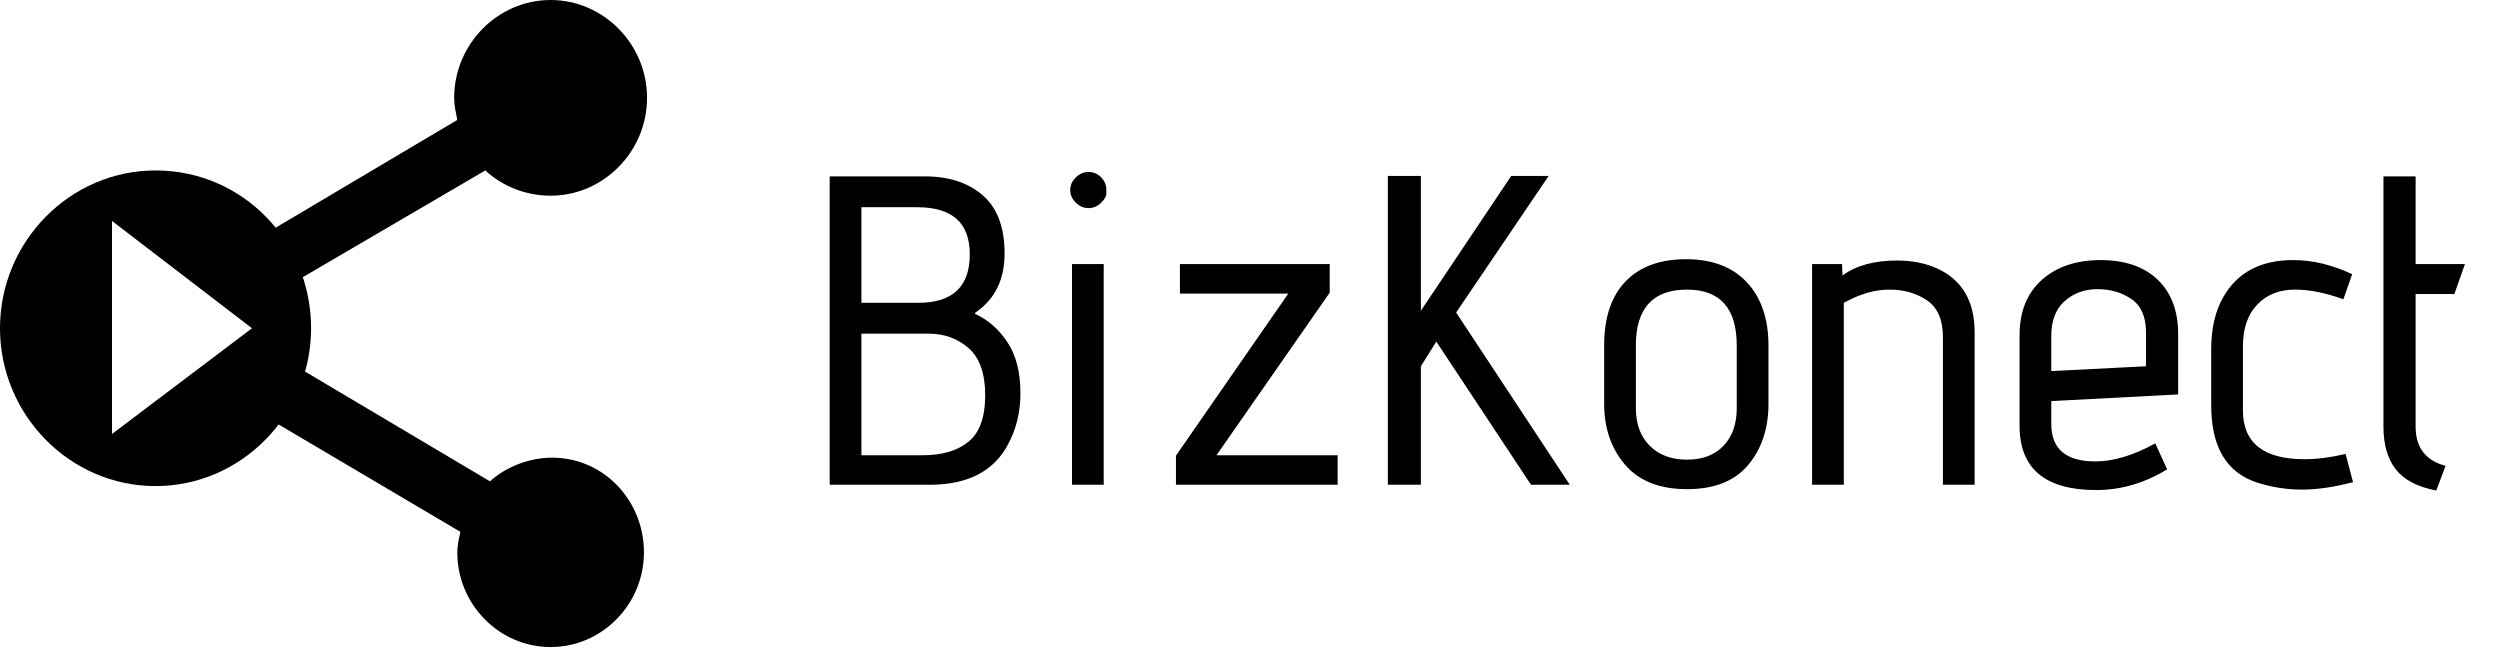
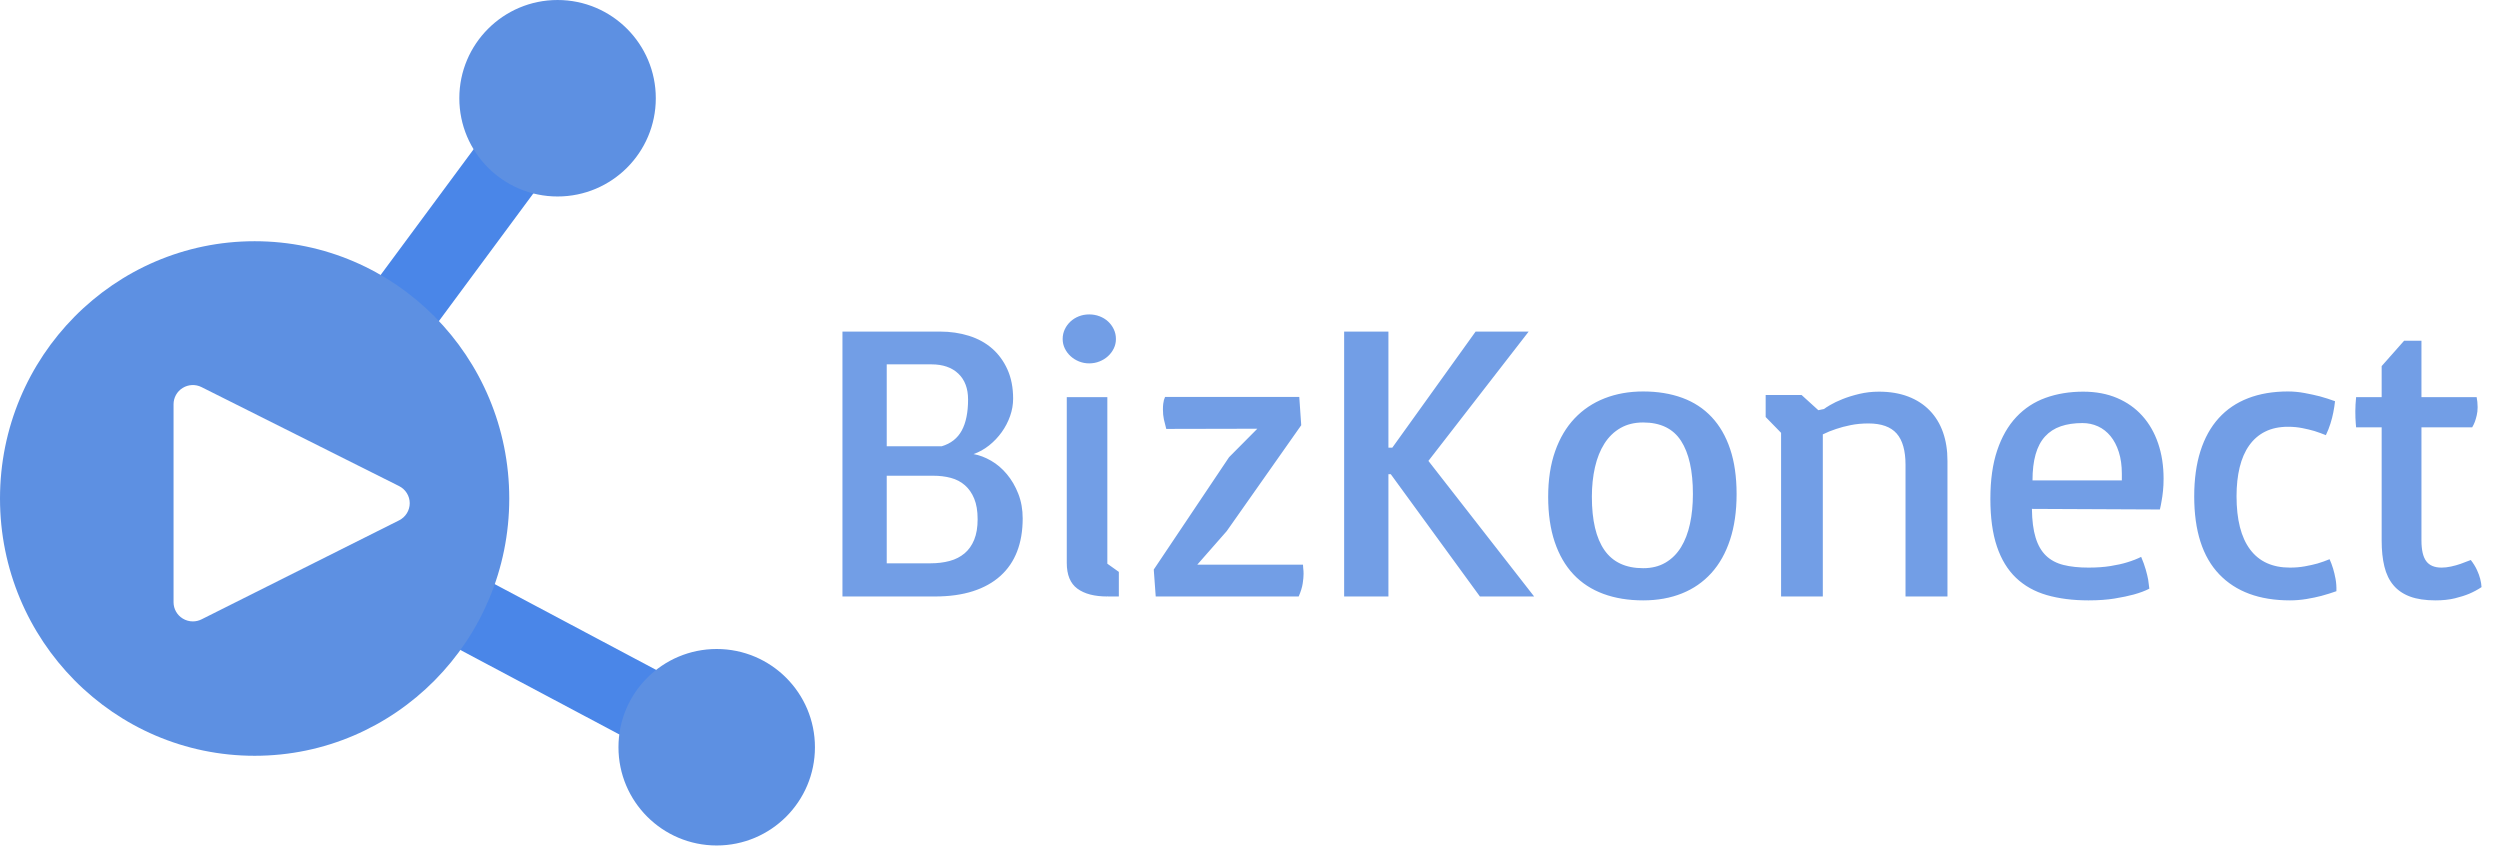
- <svg xmlns="http://www.w3.org/2000/svg" style="isolation:isolate" viewBox="1 5 185.457 48" width="185.457" height="48">
-   <path d=" M 19.692 35.322 L 35.154 44.454 C 35.038 44.922 34.923 45.507 34.923 45.976 C 34.923 49.839 38.038 53 41.846 53 C 45.654 53 48.769 49.839 48.769 45.976 C 48.769 42.112 45.769 38.951 41.962 38.951 C 40.231 38.951 38.5 39.654 37.346 40.707 L 20.385 30.639 C 20.5 30.054 20.615 29.585 20.615 29 C 20.615 28.415 20.5 27.946 20.385 27.361 L 37 17.644 C 38.269 18.815 40 19.517 41.846 19.517 C 45.769 19.517 49 16.239 49 12.259 C 49 8.278 45.769 5 41.846 5 C 37.923 5 34.692 8.278 34.692 12.259 C 34.692 12.844 34.808 13.312 34.923 13.898 L 19.923 22.795" fill="rgb(0,0,0)" stroke-width="12" stroke="rgba(0,0,0,0)" stroke-linejoin="miter" stroke-linecap="butt" />
-   <path d=" M 12.538 17.644 C 6.192 17.644 1 22.912 1 29.351 C 1 35.79 6.192 41.059 12.538 41.059 C 18.885 41.059 24.077 35.79 24.077 29.351 C 24.077 22.912 19 17.644 12.538 17.644 Z  M 9.308 37.195 L 9.308 21.39 L 19.692 29.351 L 9.308 37.195 Z " fill-rule="evenodd" fill="rgb(0,0,0)" stroke-width="12" stroke="rgba(0,0,0,0)" stroke-linejoin="miter" stroke-linecap="butt" />
-   <path d=" M 69.967 40.961 L 62.549 40.961 L 62.549 18.085 L 69.608 18.085 Q 72.288 18.085 73.905 19.49 Q 75.523 20.895 75.523 23.804 Q 75.523 26.712 73.366 28.183 Q 73.333 28.216 73.333 28.248 L 73.333 28.281 Q 74.771 28.935 75.735 30.389 Q 76.699 31.843 76.699 34.163 Q 76.699 36.222 75.817 37.889 Q 74.248 40.961 69.967 40.961 Z  M 64.902 27.464 L 69.118 27.464 Q 72.941 27.464 72.941 23.869 Q 72.941 20.373 69.052 20.373 L 64.902 20.373 L 64.902 27.464 Z  M 64.902 38.771 L 69.444 38.771 Q 71.634 38.771 72.86 37.758 Q 74.085 36.745 74.085 34.327 Q 74.085 31.909 72.86 30.83 Q 71.634 29.752 69.902 29.752 L 64.902 29.752 L 64.902 38.771 Z  M 83.072 19.098 Q 83.072 19.098 83.072 19.376 Q 83.072 19.654 82.68 20.046 Q 82.288 20.438 81.748 20.438 Q 81.209 20.438 80.801 20.029 Q 80.392 19.621 80.392 19.098 Q 80.392 18.575 80.801 18.167 Q 81.209 17.758 81.748 17.758 Q 82.288 17.758 82.68 18.15 Q 83.072 18.542 83.072 19.098 Z  M 82.876 40.961 L 80.523 40.961 L 80.523 24.588 L 82.876 24.588 L 82.876 40.961 Z  M 100.229 40.961 L 88.235 40.961 L 88.235 38.804 L 96.569 26.778 L 88.53 26.778 L 88.53 24.588 L 99.641 24.588 L 99.641 26.712 L 91.242 38.771 L 100.229 38.771 L 100.229 40.961 Z  M 117.451 40.961 L 114.575 40.961 L 107.549 30.34 L 106.405 32.17 L 106.405 40.961 L 103.954 40.961 L 103.954 18.052 L 106.405 18.052 L 106.405 28.052 L 113.105 18.052 L 115.883 18.052 L 109.02 28.183 L 117.451 40.961 Z  M 132.19 30.634 L 132.19 34.948 Q 132.19 37.693 130.687 39.49 Q 129.183 41.288 126.144 41.288 Q 123.105 41.288 121.553 39.474 Q 120 37.66 120 34.948 L 120 30.634 Q 120 27.529 121.585 25.879 Q 123.17 24.229 126.079 24.229 Q 128.987 24.229 130.588 25.944 Q 132.19 27.66 132.19 30.634 Z  M 129.837 35.275 L 129.837 30.634 Q 129.837 26.484 126.144 26.484 Q 122.353 26.484 122.353 30.634 L 122.353 35.275 Q 122.353 37.039 123.383 38.069 Q 124.412 39.098 126.144 39.098 Q 127.876 39.098 128.856 38.069 Q 129.837 37.039 129.837 35.275 Z  M 137.68 25.438 Q 139.183 24.327 141.732 24.327 Q 143.399 24.327 144.706 24.915 Q 147.484 26.19 147.484 29.654 L 147.484 40.961 L 145.131 40.961 L 145.131 30.013 Q 145.131 28.085 143.955 27.284 Q 142.778 26.484 141.16 26.484 Q 139.543 26.484 137.778 27.464 L 137.778 40.961 L 135.425 40.961 L 135.425 24.588 L 137.647 24.588 L 137.68 25.438 Z  M 153.17 36.451 Q 153.17 39.229 156.438 39.229 Q 158.464 39.229 160.883 37.889 L 161.765 39.817 Q 159.249 41.353 156.504 41.353 Q 150.817 41.353 150.817 36.582 L 150.817 29.882 Q 150.817 27.235 152.468 25.765 Q 154.118 24.294 156.83 24.294 Q 159.543 24.294 161.062 25.748 Q 162.582 27.203 162.582 29.784 L 162.582 34.261 L 153.17 34.752 L 153.17 36.451 Z  M 160.196 32.17 L 160.196 29.654 Q 160.196 27.922 159.118 27.186 Q 158.04 26.451 156.602 26.451 Q 155.164 26.451 154.167 27.333 Q 153.17 28.216 153.17 29.915 L 153.17 32.529 L 160.196 32.17 Z  M 171.961 39.065 Q 173.366 39.065 175 38.673 L 175.556 40.765 Q 173.464 41.32 171.765 41.32 Q 170.066 41.32 168.432 40.797 Q 165.033 39.686 165.033 35.078 L 165.033 30.895 Q 165.033 28.575 165.948 27.007 Q 167.517 24.294 171.112 24.294 Q 173.268 24.294 175.491 25.34 L 174.837 27.203 Q 172.876 26.484 171.242 26.484 Q 169.51 26.484 168.448 27.595 Q 167.386 28.706 167.386 30.699 L 167.386 35.438 Q 167.386 39.065 171.961 39.065 Z  M 182.419 39.556 L 181.732 41.386 Q 179.641 40.994 178.726 39.817 Q 177.811 38.641 177.811 36.647 L 177.811 18.085 L 180.197 18.085 L 180.197 24.588 L 183.857 24.588 L 183.072 26.81 L 180.197 26.81 L 180.197 36.647 Q 180.197 38.967 182.419 39.556 Z " fill-rule="evenodd" fill="rgb(0,0,0)" stroke-width="1" stroke="rgba(0,0,0,0)" stroke-linejoin="miter" stroke-linecap="square" />
+ <svg xmlns="http://www.w3.org/2000/svg" style="isolation:isolate" viewBox="235 349.527 471.273 159.379" width="471.273" height="159.379">
+   <g opacity="0.87">
+     <path d=" M 393.81 412.033 L 412.195 412.033 Q 415.1 412.033 417.637 412.824 Q 420.174 413.615 422.013 415.214 Q 423.851 416.814 424.917 419.185 Q 425.984 421.557 425.984 424.682 Q 425.984 426.337 425.414 427.955 Q 424.844 429.573 423.833 430.989 Q 422.822 432.404 421.461 433.489 Q 420.101 434.574 418.519 435.125 Q 420.174 435.419 421.829 436.375 Q 423.483 437.331 424.807 438.913 Q 426.131 440.494 426.958 442.608 Q 427.786 444.722 427.786 447.259 Q 427.786 450.753 426.738 453.474 Q 425.69 456.195 423.594 458.088 Q 421.498 459.982 418.409 460.975 Q 415.32 461.968 411.239 461.968 L 393.81 461.968 L 393.81 412.033 Z  M 410.356 455.717 Q 412.379 455.717 414.015 455.275 Q 415.651 454.834 416.828 453.841 Q 418.005 452.849 418.648 451.267 Q 419.292 449.686 419.292 447.407 Q 419.292 445.09 418.648 443.527 Q 418.005 441.965 416.883 440.99 Q 415.762 440.016 414.236 439.611 Q 412.71 439.207 410.945 439.207 L 402.157 439.207 L 402.157 455.717 L 410.356 455.717 Z  M 412.526 433.654 Q 415.1 432.882 416.295 430.694 Q 417.49 428.507 417.49 424.83 Q 417.49 421.704 415.651 419.957 Q 413.813 418.211 410.577 418.211 L 402.157 418.211 L 402.157 433.654 L 412.526 433.654 Z  M 440.324 418.027 Q 439.295 418.027 438.394 417.659 Q 437.493 417.292 436.813 416.667 Q 436.132 416.041 435.728 415.214 Q 435.323 414.387 435.323 413.431 Q 435.323 412.438 435.728 411.592 Q 436.132 410.746 436.813 410.121 Q 437.493 409.496 438.394 409.147 Q 439.295 408.798 440.324 408.798 Q 441.354 408.798 442.273 409.147 Q 443.192 409.496 443.873 410.121 Q 444.553 410.746 444.957 411.592 Q 445.362 412.438 445.362 413.431 Q 445.362 414.387 444.957 415.214 Q 444.553 416.041 443.873 416.667 Q 443.192 417.292 442.273 417.659 Q 441.354 418.027 440.324 418.027 Z  M 436.096 424.388 L 443.744 424.388 L 443.744 455.79 L 445.913 457.335 L 445.913 461.968 L 443.817 461.968 L 443.744 461.894 L 443.744 461.968 Q 440.104 461.968 438.1 460.497 Q 436.096 459.026 436.096 455.643 L 436.096 424.388 Z  M 452.495 456.893 L 466.689 435.714 L 472.02 430.345 L 454.849 430.382 Q 454.591 429.426 454.407 428.598 Q 454.223 427.771 454.223 426.705 Q 454.223 426.08 454.279 425.657 Q 454.334 425.234 454.407 424.94 Q 454.518 424.609 454.628 424.352 L 479.926 424.352 L 480.294 429.683 L 466.247 449.65 L 460.695 455.974 L 480.625 455.974 Q 480.625 456.268 480.661 456.562 Q 480.698 456.82 480.717 457.132 Q 480.735 457.445 480.735 457.702 Q 480.735 458.474 480.569 459.541 Q 480.404 460.607 479.816 461.968 L 452.863 461.968 L 452.495 456.893 Z  M 488.383 412.033 L 496.73 412.033 L 496.73 433.912 L 497.465 433.912 L 513.166 412.033 L 523.168 412.033 L 504.268 436.412 L 524.198 461.968 L 513.975 461.968 L 497.171 438.913 L 496.73 438.913 L 496.73 461.968 L 488.383 461.968 L 488.383 412.033 Z  M 526.845 443.178 Q 526.845 438.324 528.15 434.61 Q 529.456 430.897 531.827 428.396 Q 534.199 425.896 537.49 424.609 Q 540.781 423.322 544.752 423.322 Q 548.834 423.322 552.106 424.517 Q 555.379 425.712 557.659 428.139 Q 559.938 430.566 561.152 434.188 Q 562.365 437.809 562.365 442.663 Q 562.365 447.517 561.133 451.267 Q 559.902 455.018 557.603 457.555 Q 555.305 460.092 552.051 461.398 Q 548.797 462.703 544.752 462.703 Q 540.56 462.703 537.233 461.471 Q 533.905 460.239 531.607 457.794 Q 529.309 455.349 528.077 451.69 Q 526.845 448.032 526.845 443.178 Z  M 544.752 456.636 Q 547.179 456.636 548.962 455.588 Q 550.746 454.54 551.886 452.683 Q 553.026 450.826 553.577 448.271 Q 554.129 445.715 554.129 442.663 Q 554.129 436.081 551.886 432.625 Q 549.643 429.168 544.752 429.168 Q 542.289 429.168 540.468 430.216 Q 538.648 431.264 537.453 433.14 Q 536.258 435.015 535.67 437.589 Q 535.082 440.163 535.082 443.178 Q 535.082 449.833 537.453 453.235 Q 539.825 456.636 544.752 456.636 Z  M 570.749 431.117 L 567.844 428.139 L 567.844 423.984 L 574.61 423.984 L 577.772 426.852 L 578.838 426.631 Q 579.096 426.411 580.033 425.859 Q 580.971 425.308 582.35 424.756 Q 583.729 424.204 585.494 423.782 Q 587.259 423.359 589.208 423.359 Q 592.296 423.359 594.705 424.278 Q 597.113 425.197 598.768 426.907 Q 600.423 428.617 601.268 431.007 Q 602.114 433.397 602.114 436.375 L 602.114 461.968 L 594.208 461.968 L 594.208 437.148 Q 594.208 433.14 592.535 431.246 Q 590.862 429.352 587.222 429.352 Q 585.42 429.352 583.876 429.665 Q 582.332 429.977 581.155 430.382 Q 579.794 430.823 578.618 431.411 L 578.618 461.968 L 570.749 461.968 L 570.749 431.117 Z  M 610.203 443.546 Q 610.203 438.251 611.49 434.427 Q 612.777 430.602 615.094 428.139 Q 617.41 425.675 620.628 424.517 Q 623.845 423.359 627.706 423.359 Q 631.273 423.359 634.086 424.554 Q 636.899 425.749 638.848 427.918 Q 640.796 430.088 641.826 433.103 Q 642.856 436.118 642.856 439.758 Q 642.856 441.009 642.745 442.075 Q 642.635 443.141 642.488 443.913 Q 642.341 444.833 642.157 445.568 L 618.036 445.458 Q 618.072 448.73 618.734 450.881 Q 619.396 453.032 620.701 454.283 Q 622.007 455.533 623.992 456.029 Q 625.978 456.526 628.699 456.526 Q 631.015 456.526 632.854 456.231 Q 634.693 455.937 635.979 455.533 Q 637.45 455.092 638.627 454.503 Q 639.179 455.79 639.491 456.893 Q 639.804 457.996 639.951 458.805 Q 640.098 459.761 640.171 460.497 Q 638.958 461.122 637.23 461.6 Q 635.759 462.004 633.626 462.354 Q 631.494 462.703 628.699 462.703 Q 624.287 462.703 620.848 461.71 Q 617.41 460.717 615.039 458.456 Q 612.667 456.195 611.435 452.536 Q 610.203 448.877 610.203 443.546 Z  M 634.987 440.089 L 634.987 438.839 Q 634.987 436.523 634.417 434.739 Q 633.847 432.956 632.854 431.742 Q 631.861 430.529 630.501 429.904 Q 629.14 429.279 627.559 429.279 Q 625.243 429.279 623.478 429.885 Q 621.713 430.492 620.518 431.798 Q 619.323 433.103 618.734 435.162 Q 618.146 437.221 618.146 440.089 L 634.987 440.089 Z  M 648.629 443.104 Q 648.629 438.251 649.805 434.555 Q 650.982 430.86 653.243 428.359 Q 655.505 425.859 658.796 424.591 Q 662.086 423.322 666.315 423.322 Q 667.859 423.322 669.441 423.616 Q 671.022 423.91 672.309 424.241 Q 673.779 424.646 675.177 425.16 Q 675.066 426.19 674.846 427.293 Q 674.662 428.249 674.313 429.371 Q 673.963 430.492 673.449 431.559 Q 672.456 431.154 671.316 430.786 Q 670.323 430.492 669.036 430.235 Q 667.749 429.977 666.315 429.977 Q 663.851 429.977 662.031 430.878 Q 660.211 431.779 658.998 433.489 Q 657.784 435.199 657.196 437.626 Q 656.608 440.052 656.608 443.068 Q 656.608 449.686 659.163 453.106 Q 661.719 456.526 666.683 456.526 Q 668.154 456.526 669.477 456.287 Q 670.801 456.048 671.867 455.753 Q 673.081 455.386 674.147 454.944 Q 674.515 455.753 674.809 456.709 Q 675.066 457.555 675.269 458.64 Q 675.471 459.725 675.434 460.975 Q 674.074 461.453 672.603 461.857 Q 671.353 462.188 669.79 462.446 Q 668.227 462.703 666.683 462.703 Q 658.042 462.703 653.335 457.776 Q 648.629 452.849 648.629 443.104 Z  M 683.965 430.088 L 679.148 430.088 Q 679.111 429.683 679.074 429.205 Q 679.038 428.801 679.019 428.249 Q 679.001 427.698 679.001 427.036 Q 679.001 426.374 679.038 425.804 Q 679.074 425.234 679.148 424.388 L 683.965 424.388 L 683.965 418.542 L 688.193 413.762 L 691.466 413.762 L 691.466 424.388 L 701.872 424.388 Q 701.946 424.756 702.001 425.271 Q 702.056 425.786 702.056 426.264 Q 702.056 427.109 701.89 427.808 Q 701.725 428.507 701.541 429.021 Q 701.32 429.61 701.026 430.088 L 691.466 430.088 L 691.466 451.415 Q 691.466 454.099 692.367 455.312 Q 693.268 456.526 695.253 456.526 Q 696.099 456.526 697.037 456.323 Q 697.974 456.121 698.82 455.827 Q 699.776 455.496 700.769 455.092 Q 701.504 456.048 701.927 456.967 Q 702.35 457.886 702.534 458.622 Q 702.755 459.467 702.791 460.203 Q 701.762 460.901 700.475 461.453 Q 699.335 461.931 697.754 462.317 Q 696.173 462.703 694.113 462.703 Q 691.245 462.703 689.315 461.986 Q 687.385 461.269 686.189 459.853 Q 684.994 458.438 684.48 456.323 Q 683.965 454.209 683.965 451.451 L 683.965 430.088 Z " fill-rule="evenodd" fill="rgb(93,144,226)" stroke-width="1" stroke="rgba(0,0,0,0)" stroke-linejoin="miter" stroke-linecap="square" />
+   </g>
+   <line x1="299.444" y1="423.008" x2="340.106" y2="368.046" stroke-width="14" stroke="rgb(74,134,232)" stroke-linejoin="miter" stroke-linecap="butt" />
+   <line x1="318.889" y1="462.591" x2="371.21" y2="490.388" stroke-width="14" stroke="rgb(74,134,232)" stroke-linejoin="miter" stroke-linecap="butt" />
+   <circle vector-effect="non-scaling-stroke" cx="0" cy="0" r="1" fill="rgb(93,144,226)" transform="matrix(18.51852,0,0,18.51852,340.1056,368.0459)" stroke="none" />
+   <circle vector-effect="non-scaling-stroke" cx="0" cy="0" r="1" fill="rgb(93,144,226)" transform="matrix(18.51852,0,0,18.51852,370.1056,490.3883)" stroke="none" />
+   <path d="M 235 443.5 C 235 416.732 256.508 395 283 395 C 309.492 395 331 416.732 331 443.5 C 331 470.268 309.492 492 283 492 C 256.508 492 235 470.268 235 443.5 Z M 310.231 441.157 L 272.996 422.504 C 271.869 421.93 270.523 421.992 269.448 422.651 C 268.368 423.307 267.716 424.478 267.716 425.733 L 267.716 463.05 C 267.716 464.303 268.368 465.471 269.448 466.129 C 270.03 466.486 270.691 466.667 271.359 466.667 C 271.922 466.667 272.481 466.537 272.999 466.276 L 310.234 447.618 C 311.46 447.001 312.238 445.757 312.238 444.386 C 312.238 443.015 311.457 441.773 310.231 441.157 Z" style="stroke:none;fill:#5D90E2;stroke-miterlimit:10;fill-rule:evenodd;" />
</svg>
